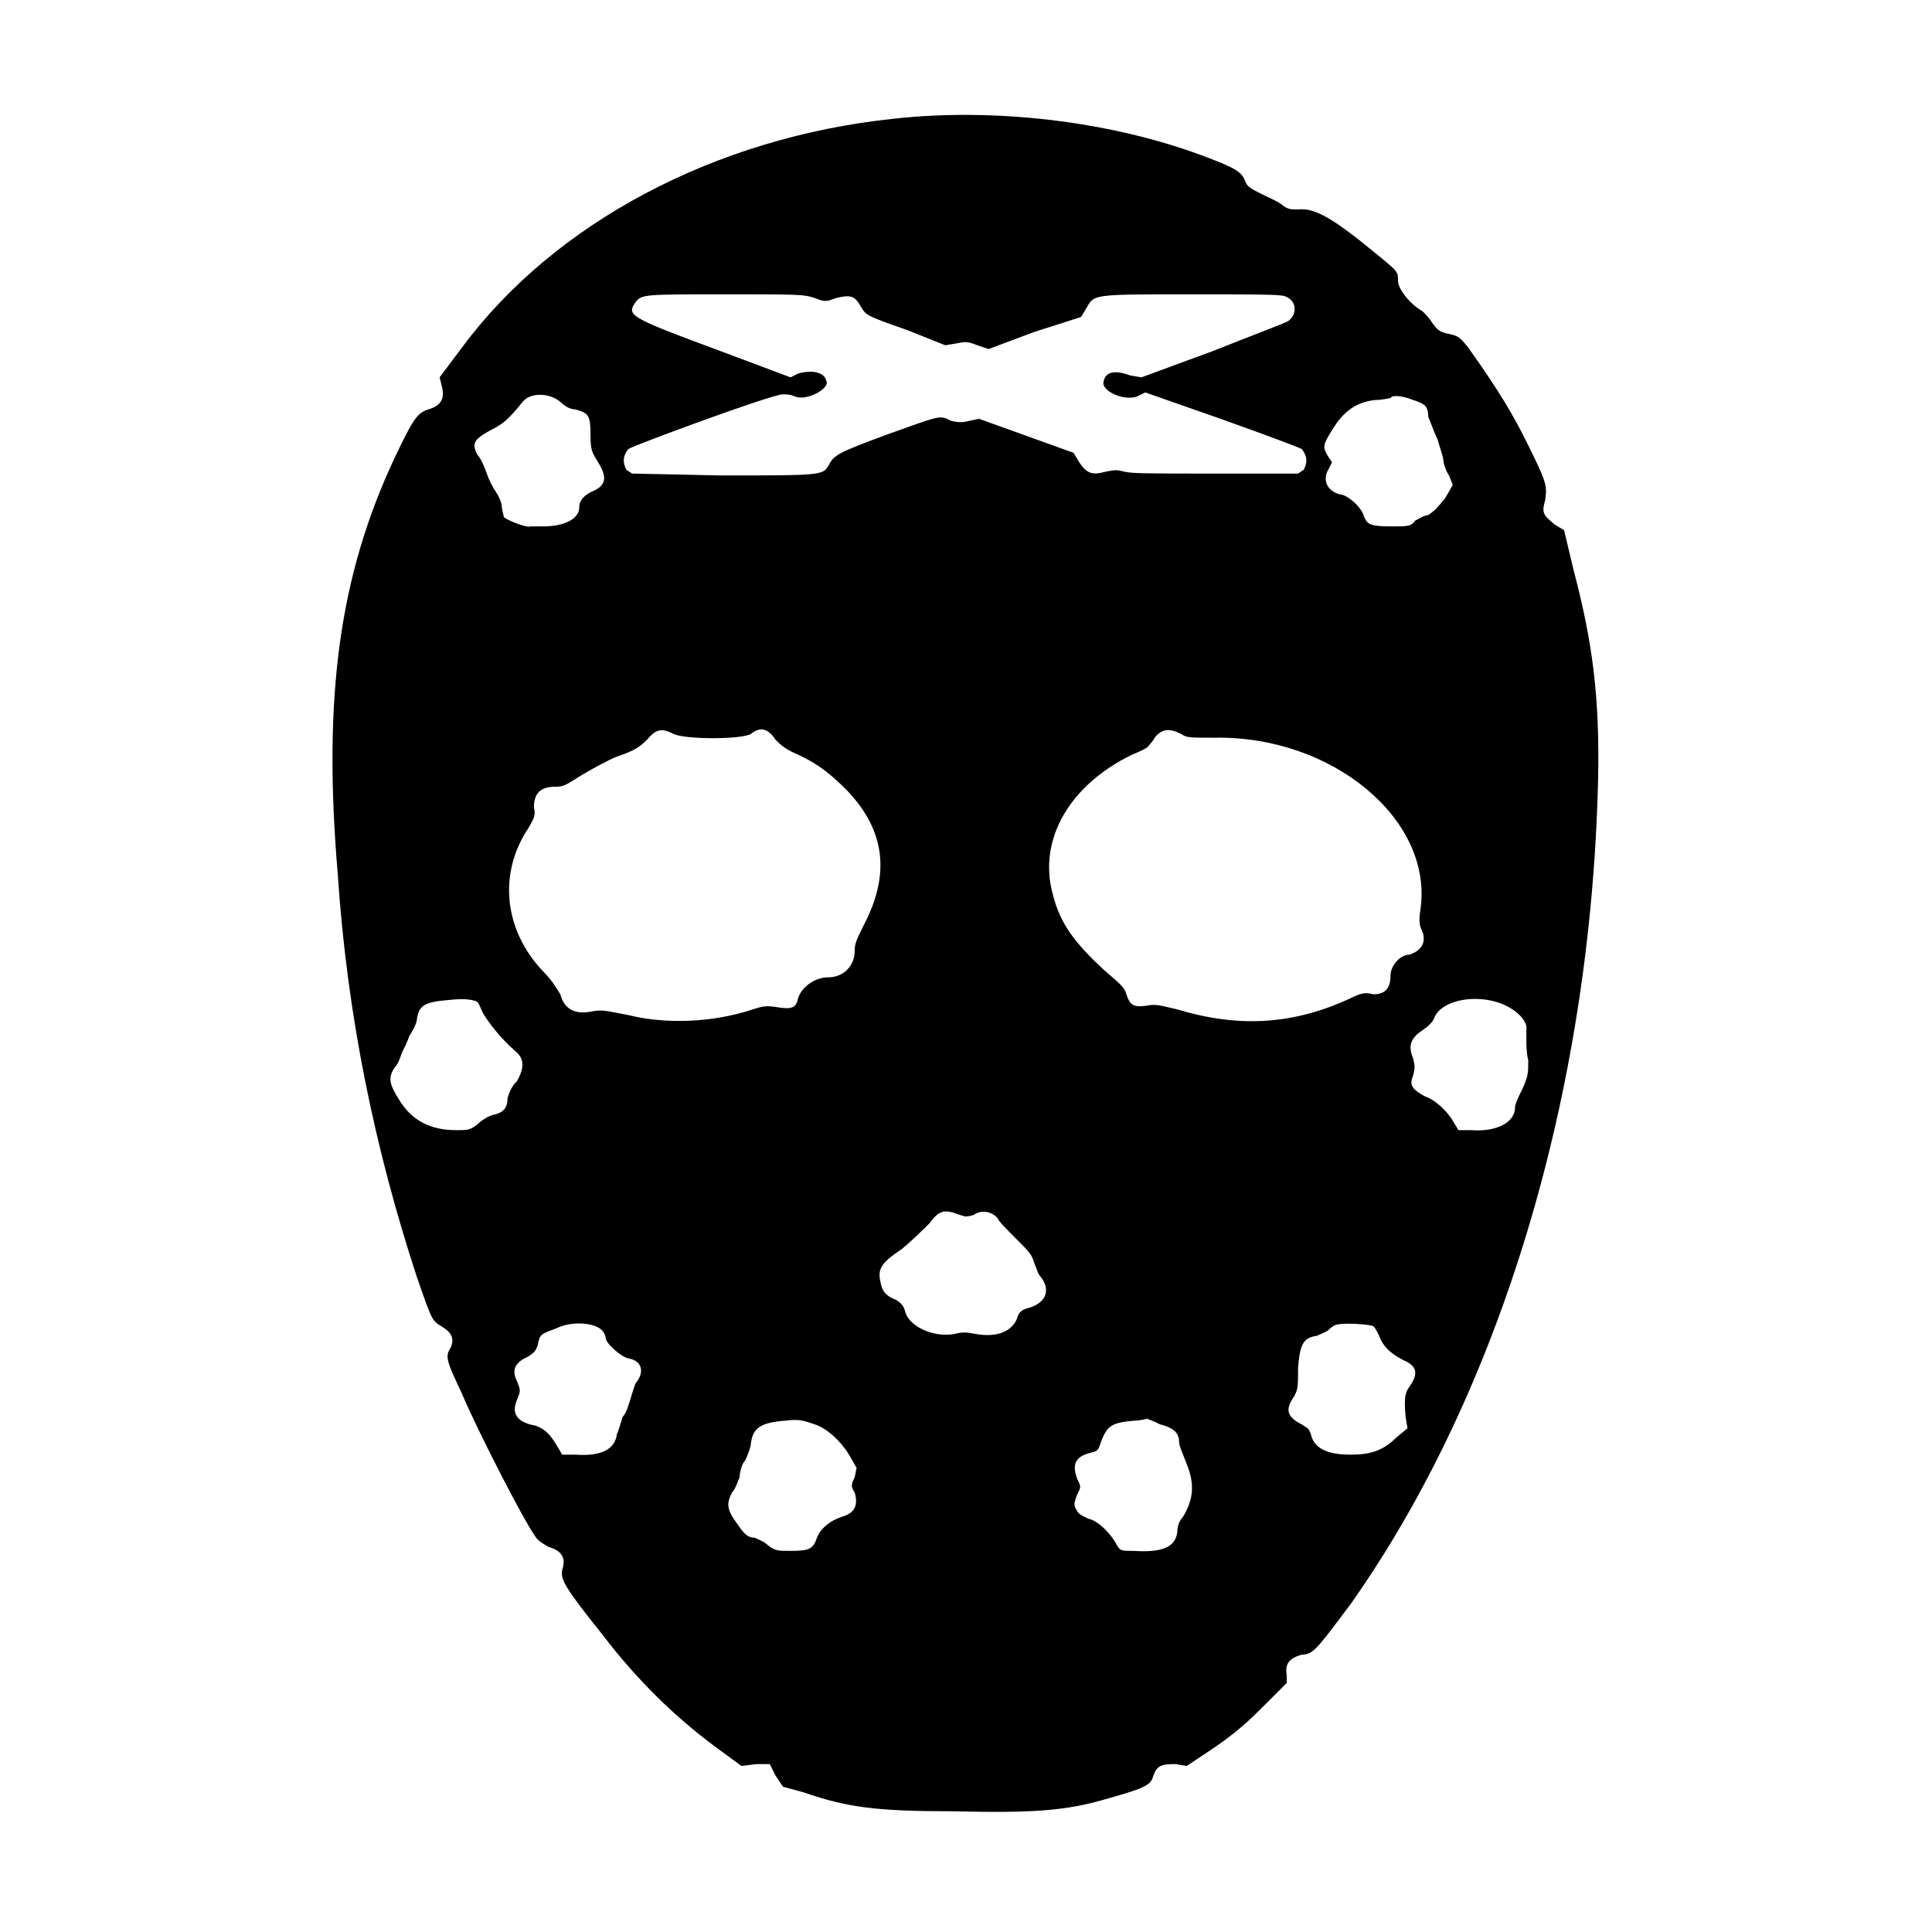
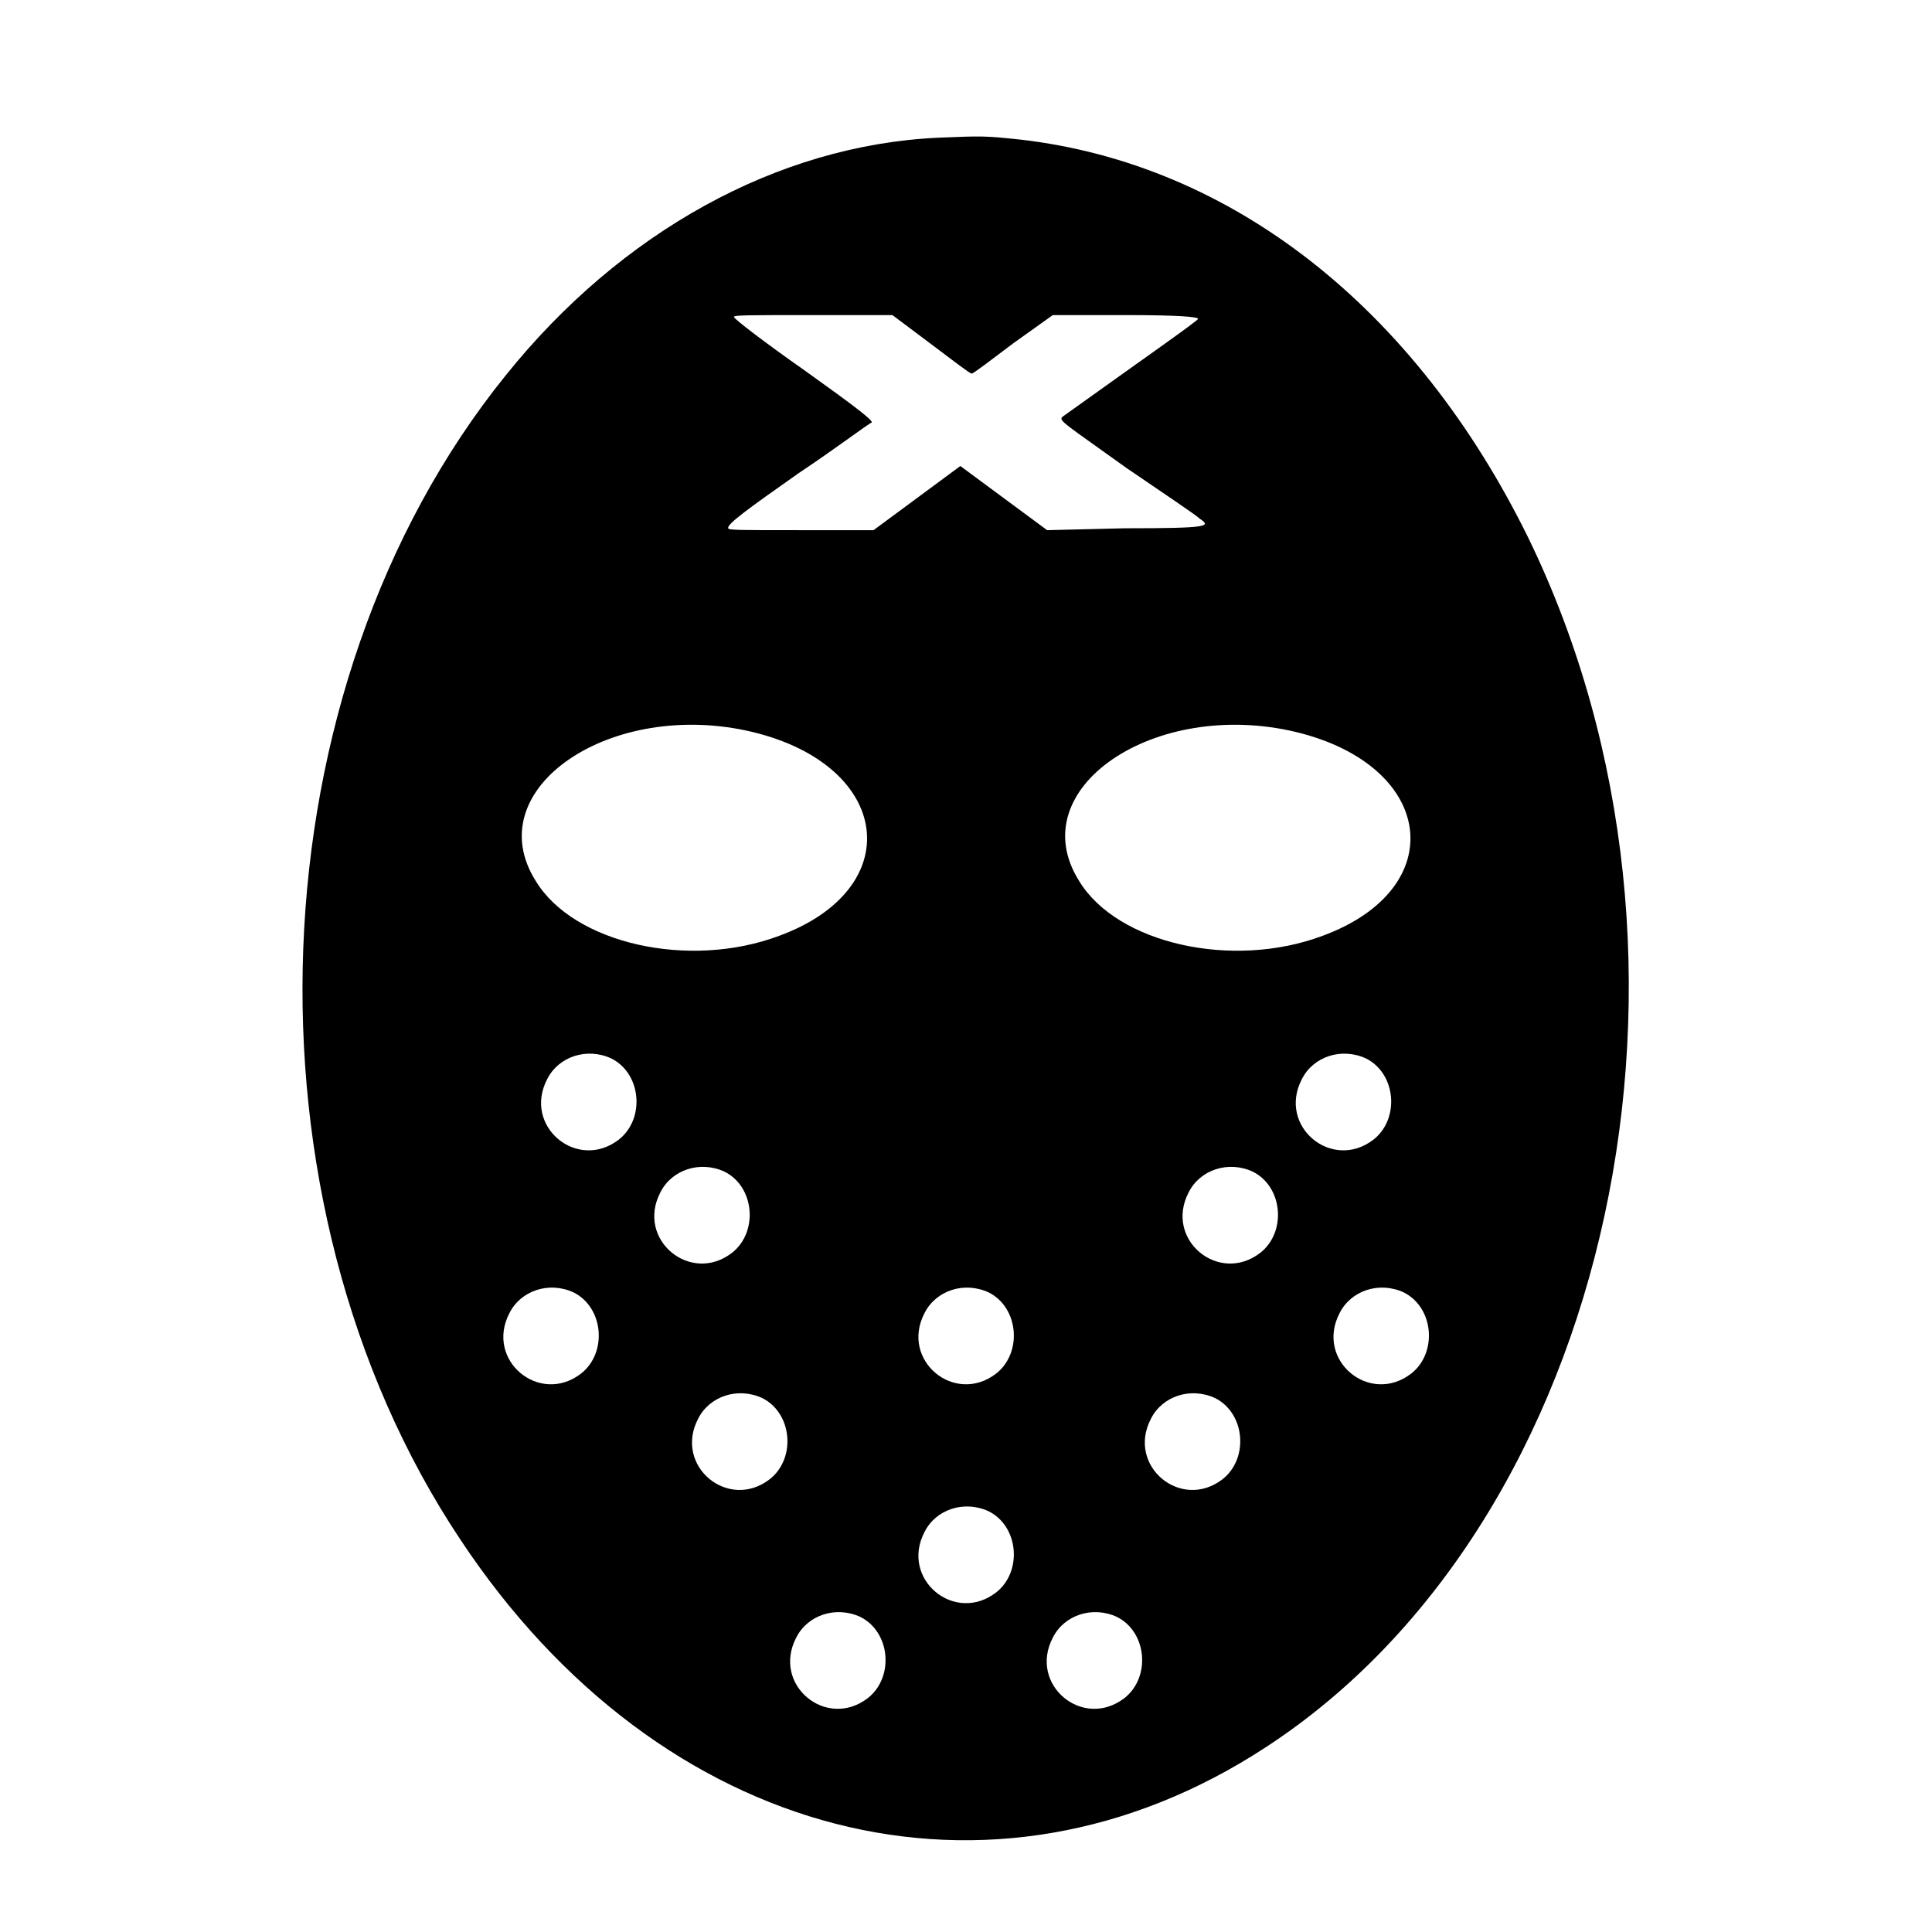
<svg xmlns="http://www.w3.org/2000/svg" version="1.0" width="512" height="512" viewBox="0 0 512 512" preserveAspectRatio="xMidYMid meet">
  <g transform="translate(0,512) scale(0.5,-0.5)" fill="#000000" fill-rule="evenodd" stroke="none">
-     <path d="M473 961 c-94 -10 -179 -55 -228 -121 l-12 -16 1 -4 c2 -7 0 -11 -7 -13 -6 -2 -8 -5 -18 -26 -29 -62 -38 -126 -30 -220 5 -76 20 -147 42 -214 8 -23 8 -23 13 -26 5 -3 7 -6 5 -11 -3 -5 -3 -6 6 -25 7 -17 35 -72 40 -77 1 -1 4 -3 6 -4 7 -2 9 -6 7 -12 -1 -5 1 -9 21 -34 19 -25 39 -44 59 -59 l15 -11 8 1 7 0 3 -6 4 -6 11 -3 c23 -8 39 -10 78 -10 43 -1 61 0 84 7 18 5 22 7 23 11 2 6 4 7 12 7 l6 -1 12 8 c9 6 17 12 27 22 l14 14 0 4 c-1 6 1 9 8 11 6 0 8 3 26 27 79 112 127 270 131 436 1 45 -3 74 -13 112 l-5 21 -5 3 c-6 5 -7 6 -5 13 1 8 1 9 -11 33 -9 18 -20 34 -30 48 -4 5 -5 6 -10 7 -5 1 -6 2 -9 6 -1 2 -4 5 -5 6 -7 4 -13 12 -13 16 0 5 0 5 -11 14 -23 19 -33 25 -42 24 -4 0 -5 0 -8 2 -2 2 -7 4 -11 6 -6 3 -8 4 -9 7 -2 5 -5 7 -24 14 -49 18 -110 25 -163 19z m-41 -95 c5 -2 6 -2 11 0 8 2 10 1 13 -4 3 -5 2 -5 25 -13 l20 -8 6 1 c5 1 6 1 11 -1 l6 -2 24 9 25 8 3 5 c4 7 3 7 55 7 31 0 48 0 50 -1 6 -2 7 -9 2 -13 -1 -1 -20 -8 -40 -16 l-38 -14 -6 1 c-8 3 -13 2 -14 -3 -2 -5 11 -11 18 -8 l4 2 40 -14 c28 -10 41 -15 43 -16 3 -4 3 -7 1 -11 l-3 -2 -44 0 c-35 0 -44 0 -48 1 -4 1 -5 1 -10 0 -7 -2 -10 -1 -14 5 l-3 5 -25 9 -25 9 -5 -1 c-4 -1 -6 -1 -10 0 -6 3 -5 3 -33 -7 -27 -10 -29 -11 -32 -17 -3 -5 -5 -5 -57 -5 l-47 1 -3 2 c-2 4 -2 7 1 11 3 2 76 29 82 29 1 0 4 0 6 -1 6 -3 19 4 17 8 -1 5 -8 6 -15 4 l-4 -2 -40 15 c-46 17 -47 18 -42 25 3 4 5 4 48 4 39 0 41 0 47 -2z m-135 -55 c2 -2 5 -4 8 -4 7 -2 8 -3 8 -14 0 -8 1 -9 4 -14 5 -8 4 -12 -2 -15 -5 -2 -8 -5 -8 -9 0 -6 -8 -10 -19 -10 -3 0 -6 0 -7 0 -1 -1 -12 3 -14 5 0 1 -1 4 -1 5 0 2 -1 5 -3 8 -2 3 -4 7 -5 10 -1 3 -3 8 -5 10 -3 6 -2 8 7 13 6 3 9 5 17 15 4 5 14 5 20 0z m452 1 c6 -2 8 -3 8 -9 1 -2 3 -8 5 -12 1 -4 3 -9 3 -11 0 -1 1 -5 3 -8 l2 -5 -4 -7 c-4 -5 -6 -7 -9 -9 -2 0 -5 -2 -7 -3 -2 -3 -4 -3 -12 -3 -12 0 -13 1 -15 5 -1 5 -9 12 -13 12 -7 2 -9 8 -6 13 l2 4 -2 3 c-3 5 -3 6 2 14 6 10 13 15 23 16 4 0 7 1 8 1 1 2 7 1 12 -1z m-392 -177 c6 -3 36 -3 41 0 5 4 9 3 13 -3 3 -3 5 -5 12 -8 11 -5 18 -11 26 -19 20 -21 23 -44 9 -71 -4 -8 -5 -10 -5 -14 0 -8 -6 -14 -14 -14 -7 0 -14 -5 -16 -11 -1 -5 -3 -6 -10 -5 -6 1 -8 1 -14 -1 -21 -7 -46 -8 -66 -3 -11 2 -13 3 -19 2 -9 -2 -15 1 -17 9 -2 3 -4 7 -9 12 -21 22 -24 52 -8 76 3 5 4 7 3 11 0 7 3 11 11 11 5 0 6 1 14 6 5 3 14 8 19 10 9 3 12 5 16 9 5 6 8 6 14 3z m269 0 c3 -2 4 -2 18 -2 62 1 115 -43 109 -90 -1 -7 -1 -9 1 -13 2 -6 -1 -10 -7 -12 -5 0 -10 -6 -10 -11 0 -7 -3 -10 -9 -10 -4 1 -6 1 -12 -2 -30 -14 -59 -16 -92 -6 -9 2 -11 3 -16 2 -7 -1 -9 0 -11 6 -1 4 -4 6 -12 13 -15 14 -23 24 -27 40 -8 29 9 58 42 74 5 2 9 4 9 5 0 0 2 2 3 4 4 5 8 5 14 2z m-373 -142 c1 -1 2 -4 3 -6 3 -5 9 -13 17 -20 5 -4 5 -9 1 -16 -3 -3 -4 -6 -5 -9 0 -6 -3 -8 -8 -9 -3 -1 -6 -3 -8 -5 -4 -3 -5 -3 -11 -3 -14 0 -24 5 -31 17 -5 8 -5 11 -2 16 2 2 3 5 4 8 1 2 3 6 4 9 2 3 4 7 4 9 1 7 4 9 17 10 9 1 13 0 15 -1z m540 0 c10 -3 17 -10 16 -15 0 -2 0 -5 0 -6 0 -1 0 -6 1 -10 0 -7 0 -8 -3 -15 -2 -4 -4 -8 -4 -10 0 -8 -10 -13 -23 -12 l-7 0 -3 5 c-3 5 -9 11 -15 13 -7 4 -8 6 -6 11 1 4 1 5 0 9 -3 7 -1 11 5 15 3 2 5 4 6 6 3 9 19 13 33 9z m-284 -113 c3 -1 3 -1 7 0 4 3 10 2 13 -2 0 -1 5 -6 10 -11 6 -6 8 -8 9 -12 1 -2 2 -6 3 -7 6 -7 4 -14 -5 -17 -4 -1 -6 -2 -7 -6 -3 -7 -11 -10 -22 -8 -5 1 -7 1 -11 0 -10 -2 -23 3 -26 11 -1 4 -2 5 -5 7 -5 2 -7 4 -8 8 -2 8 -1 11 11 19 6 5 12 11 15 14 5 7 8 7 16 4z m-190 -61 c1 -1 2 -3 2 -4 0 -3 8 -10 12 -11 7 -1 9 -7 4 -13 -1 -2 -2 -6 -3 -9 -1 -3 -2 -7 -4 -9 -1 -3 -2 -7 -3 -9 -1 -8 -8 -12 -22 -11 l-7 0 -3 5 c-4 7 -8 10 -14 11 -7 2 -10 6 -7 13 2 5 2 5 0 10 -3 6 -1 10 6 13 3 2 4 3 5 6 1 6 2 6 10 9 8 4 20 3 24 -1z m409 2 c1 -1 2 -3 3 -5 2 -6 7 -10 13 -13 7 -3 8 -7 3 -14 -2 -3 -3 -5 -2 -16 l1 -6 -6 -5 c-7 -7 -14 -9 -24 -9 -12 0 -19 3 -21 10 -1 4 -2 4 -5 6 -8 4 -9 8 -4 15 2 4 2 5 2 15 1 13 3 16 10 17 2 1 5 2 6 3 2 2 4 3 5 3 4 1 18 0 19 -1z m-296 -52 c6 -2 13 -8 18 -16 l4 -7 -1 -5 c-2 -4 -2 -5 0 -8 2 -7 0 -11 -7 -13 -6 -2 -11 -6 -13 -11 -2 -6 -4 -7 -14 -7 -7 0 -8 0 -12 3 -2 2 -5 3 -7 4 -3 0 -5 1 -9 7 -6 8 -6 11 -3 17 2 2 3 6 4 8 0 2 1 7 3 9 1 2 3 7 3 9 1 8 5 11 18 12 8 1 10 0 16 -2z m183 0 c8 -2 10 -5 10 -10 0 -1 2 -6 4 -11 4 -10 4 -18 -2 -28 -2 -2 -3 -5 -3 -8 -1 -8 -8 -11 -23 -10 -7 0 -7 0 -9 3 -3 6 -10 13 -15 14 -2 1 -5 2 -6 4 -2 3 -2 4 0 9 2 4 2 4 0 8 -3 8 -1 12 7 14 4 1 4 1 6 7 3 7 5 9 17 10 3 0 7 1 7 1 0 0 3 -1 7 -3z" />
+     <path d="M497 951 c-85 -4 -168 -50 -229 -126 -134 -166 -144 -437 -24 -617 106 -160 282 -205 427 -110 184 120 248 417 139 641 -60 122 -157 198 -269 211 -19 2 -20 2 -44 1z m-4 -109 c12 -9 21 -16 22 -16 1 0 10 7 22 16 l21 15 38 0 c30 0 39 -1 39 -2 0 -1 -33 -24 -72 -52 -2 -2 2 -4 34 -27 19 -13 37 -25 39 -27 6 -4 5 -5 -40 -5 l-41 -1 -23 17 -23 17 -23 -17 -23 -17 -39 0 c-32 0 -38 0 -38 1 -1 2 10 10 37 29 21 14 38 27 39 27 1 1 -8 8 -36 28 -20 14 -37 27 -37 28 0 1 7 1 42 1 l42 0 20 -15z m-94 -206 c74 -18 82 -83 14 -108 -48 -18 -109 -4 -129 29 -31 49 40 97 115 79z m288 0 c74 -18 82 -83 14 -108 -48 -18 -109 -4 -129 29 -31 49 40 97 115 79z m-363 -173 c16 -8 18 -32 4 -43 -22 -17 -51 7 -38 32 6 12 21 17 34 11z m400 0 c16 -8 18 -32 4 -43 -22 -17 -51 7 -38 32 6 12 21 17 34 11z m-340 -60 c16 -8 18 -32 4 -43 -22 -17 -51 7 -38 32 6 12 21 17 34 11z m280 0 c16 -8 18 -32 4 -43 -22 -17 -51 7 -38 32 6 12 21 17 34 11z m-360 -64 c16 -8 18 -32 4 -43 -22 -17 -51 7 -38 32 6 12 21 17 34 11z m220 0 c16 -8 18 -32 4 -43 -22 -17 -51 7 -38 32 6 12 21 17 34 11z m220 0 c16 -8 18 -32 4 -43 -22 -17 -51 7 -38 32 6 12 21 17 34 11z m-340 -56 c16 -8 18 -32 4 -43 -22 -17 -51 7 -38 32 6 12 21 17 34 11z m240 0 c16 -8 18 -32 4 -43 -22 -17 -51 7 -38 32 6 12 21 17 34 11z m-120 -60 c16 -8 18 -32 4 -43 -22 -17 -51 7 -38 32 6 12 21 17 34 11z m-68 -56 c16 -8 18 -32 4 -43 -22 -17 -51 7 -38 32 6 12 21 17 34 11z m136 0 c16 -8 18 -32 4 -43 -22 -17 -51 7 -38 32 6 12 21 17 34 11z" />
  </g>
</svg>
